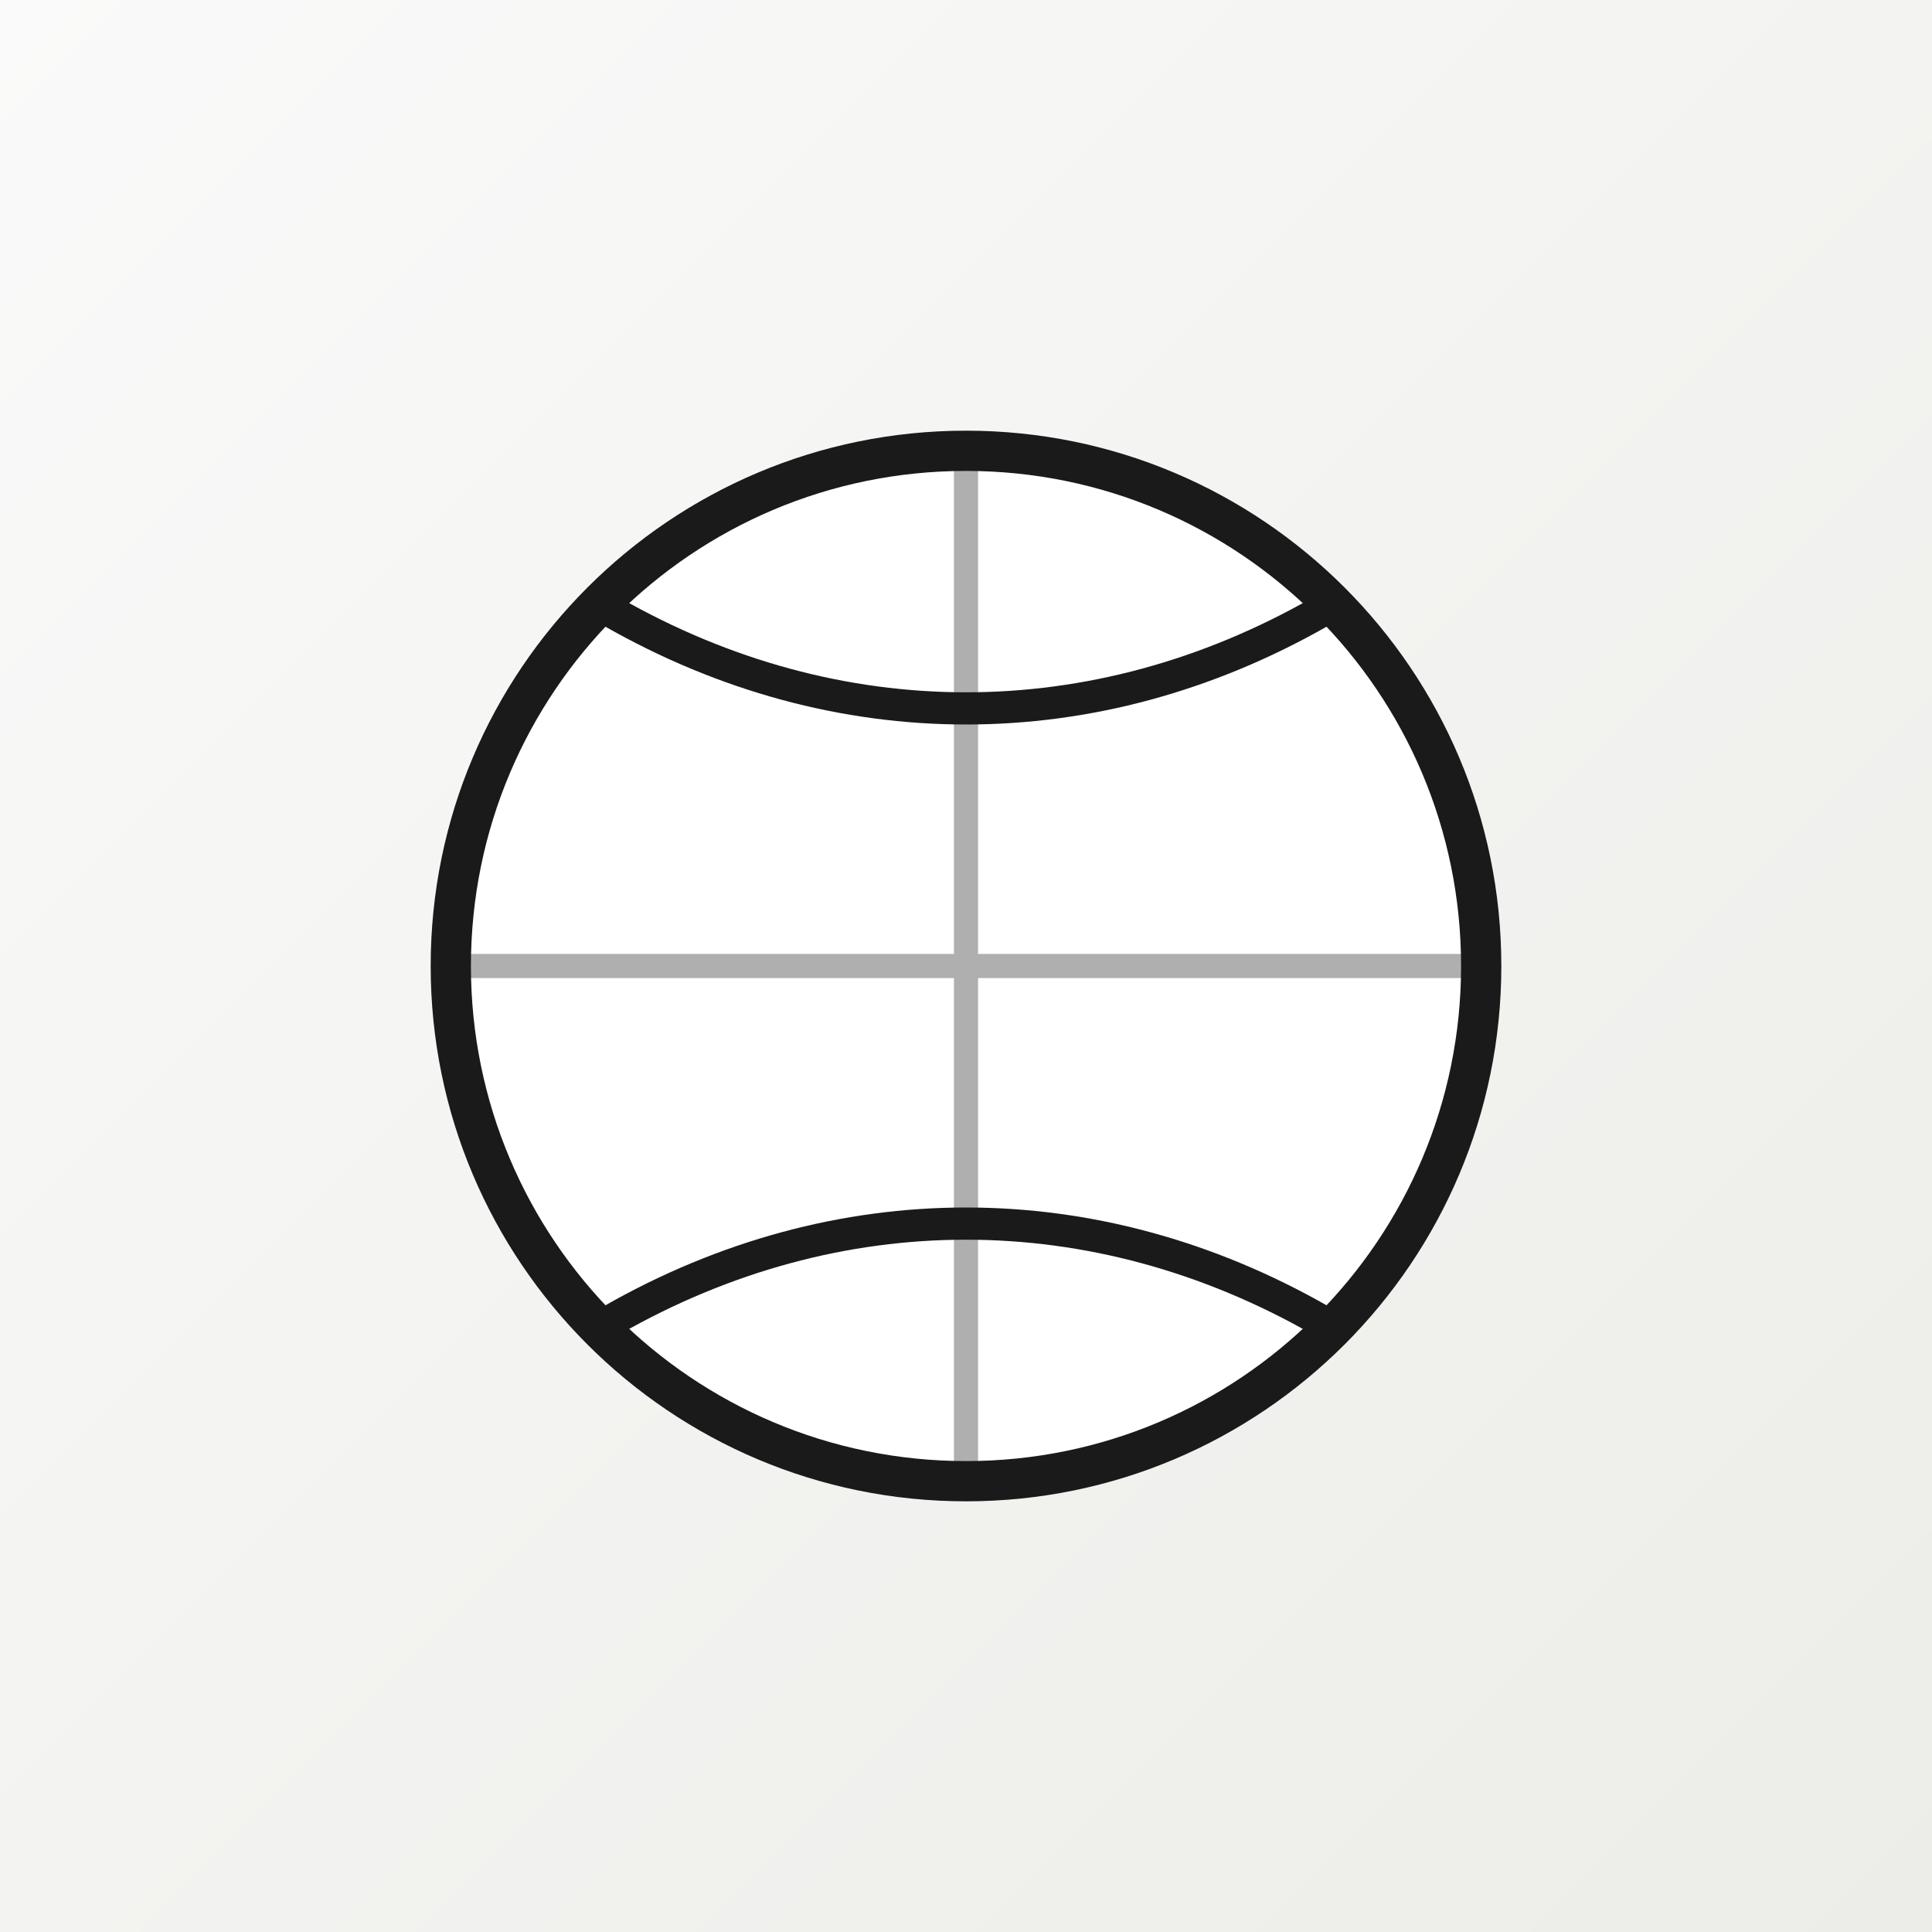
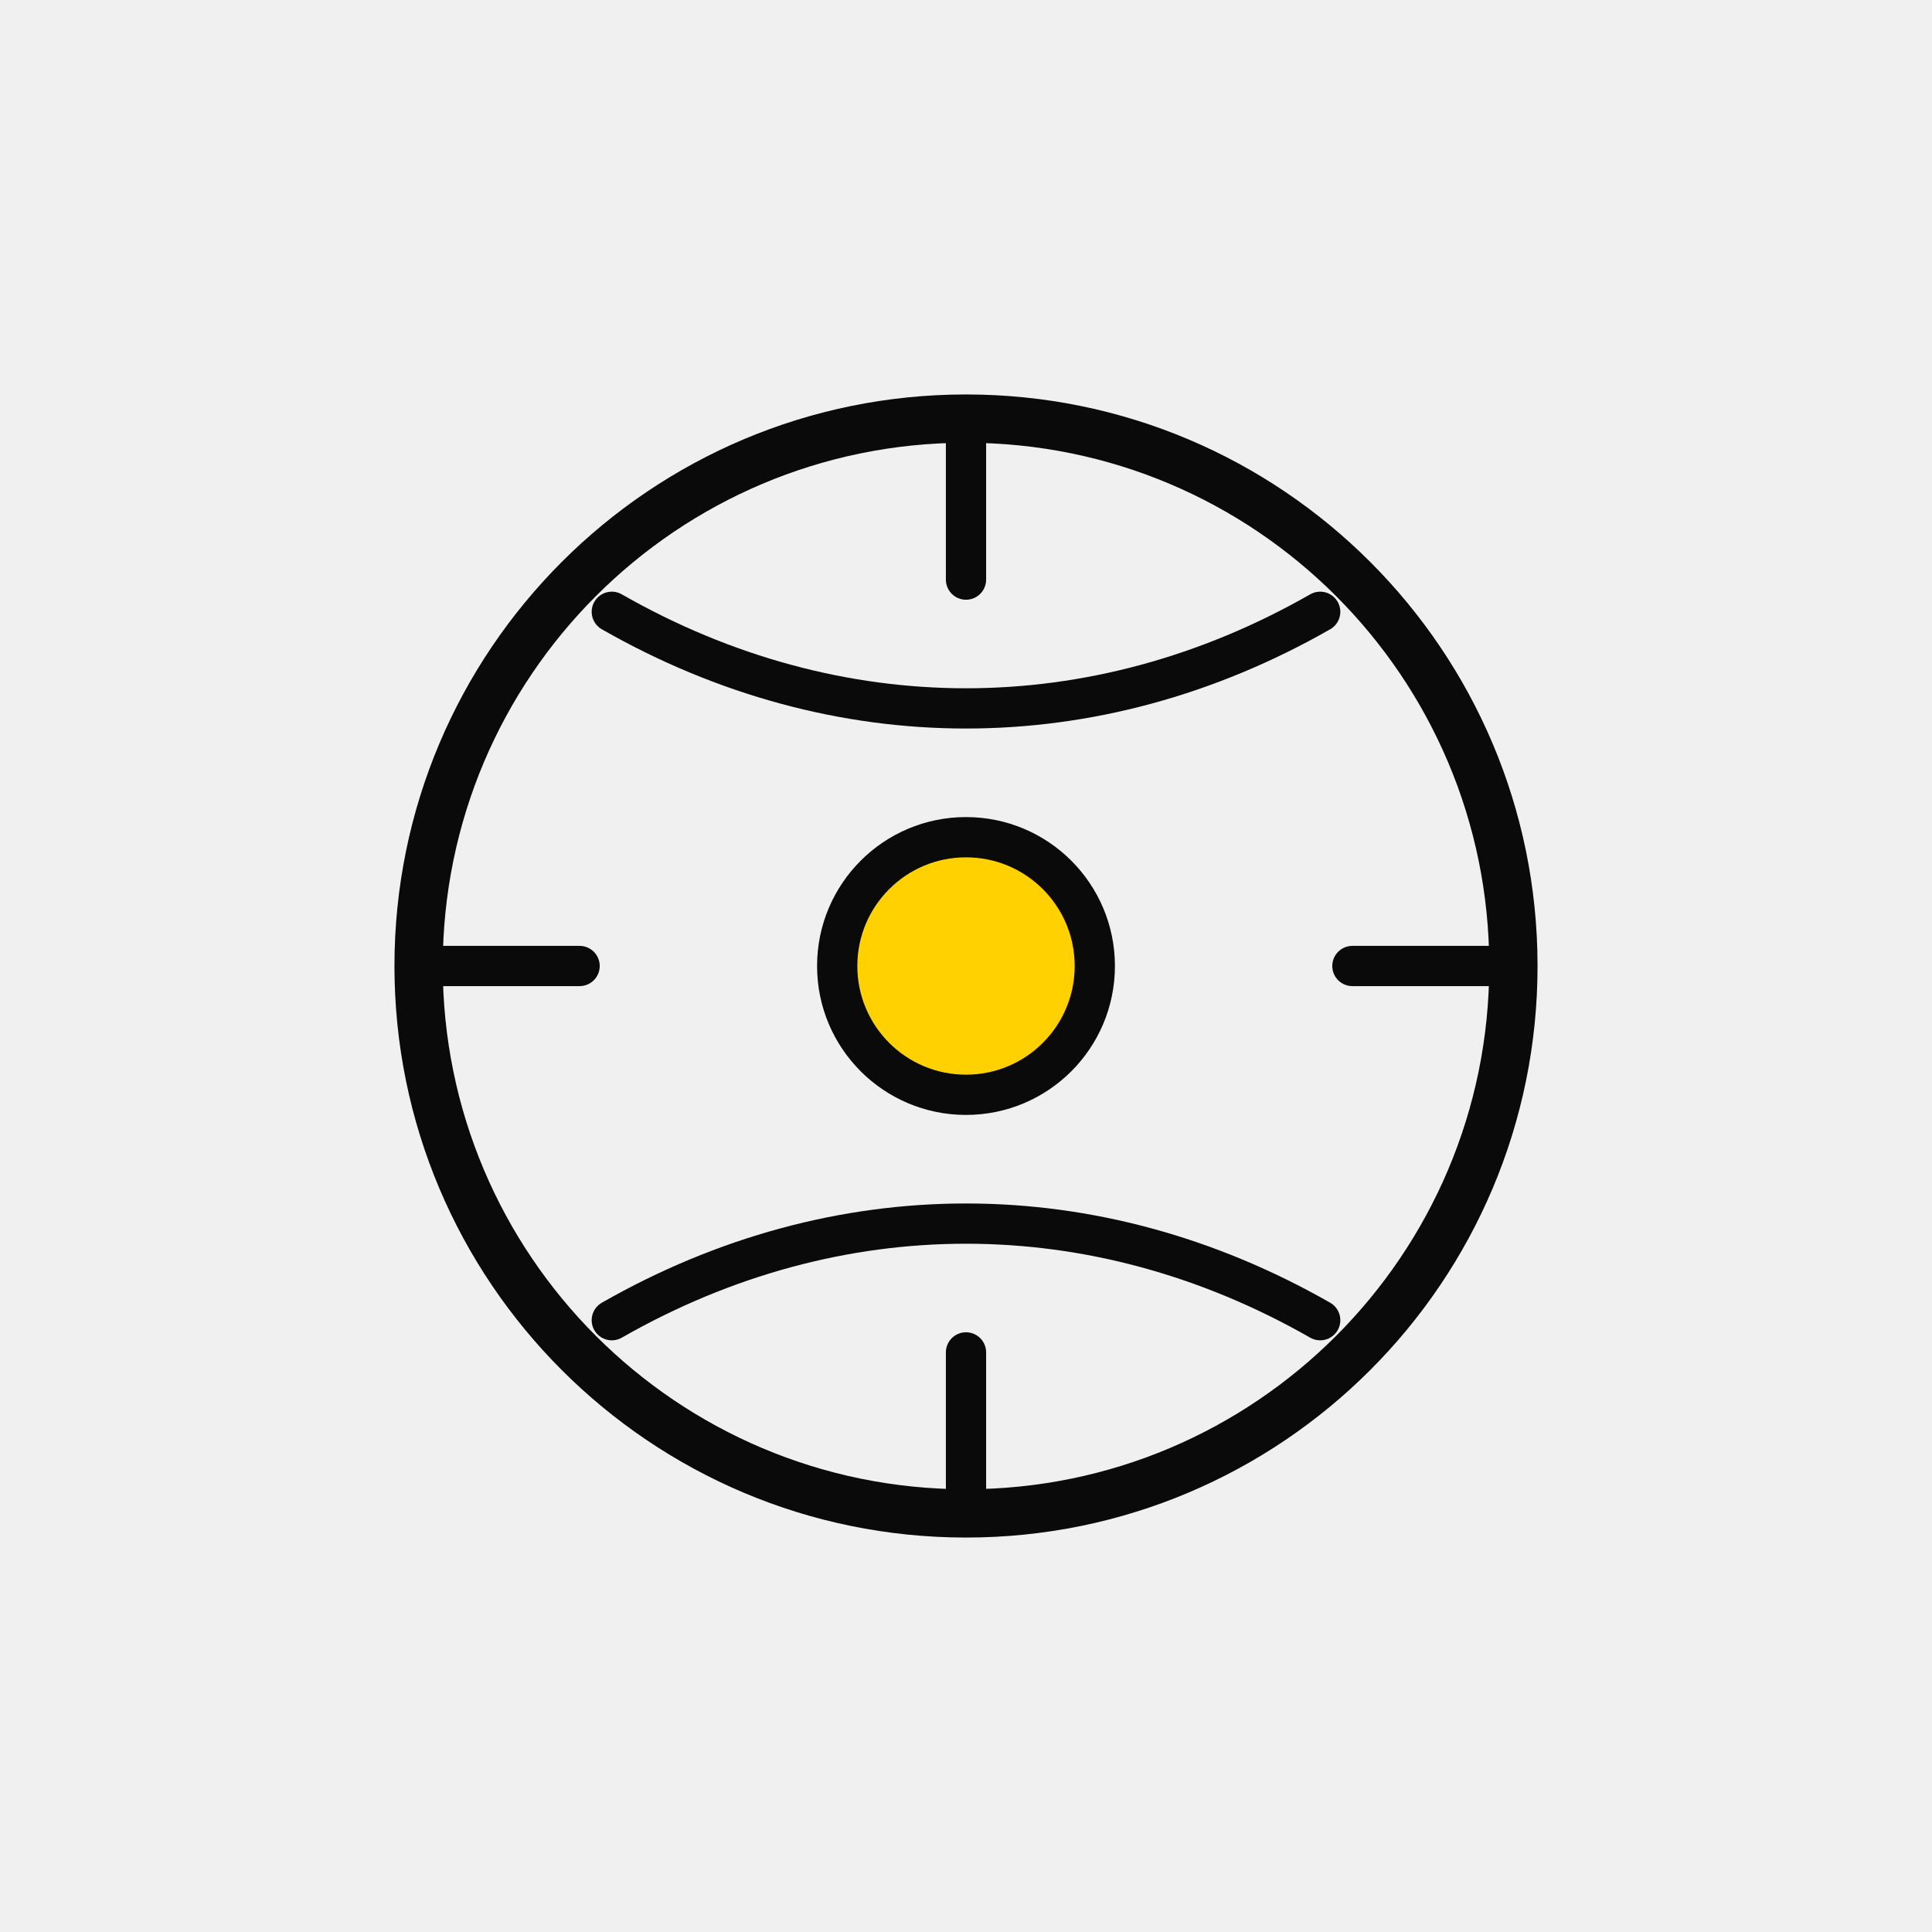
<svg xmlns="http://www.w3.org/2000/svg" viewBox="0 0 120 120" role="img" aria-hidden="true">
-   <defs>
-     <linearGradient id="g" x1="0" y1="0" x2="1" y2="1">
-       <stop offset="0%" stop-color="#fafafa" />
-       <stop offset="100%" stop-color="#ecece8" />
-     </linearGradient>
-   </defs>
-   <rect width="120" height="120" fill="url(#g)" />
-   <circle cx="60" cy="60" r="32" fill="#fff" stroke="#1a1a1a" stroke-width="2.5" />
-   <path d="M60 28v64M28 60h64" stroke="#1a1a1a" stroke-width="1.5" opacity=".35" />
-   <path d="M38 38c14 8 30 8 44 0M38 82c14-8 30-8 44 0" fill="none" stroke="#1a1a1a" stroke-width="2" />
+   <circle cx="60" cy="60" r="34" fill="none" stroke="#0a0a0a" stroke-width="3" />
+   <circle cx="60" cy="60" r="8" fill="#FFD100" stroke="#0a0a0a" stroke-width="2.5" />
+   <path d="M60 26v10M60 84v10M26 60h10M84 60h10" stroke="#0a0a0a" stroke-width="2.5" stroke-linecap="round" />
+   <path d="M38 38c14 8 30 8 44 0M38 82c14-8 30-8 44 0" fill="none" stroke="#0a0a0a" stroke-width="2.5" stroke-linecap="round" />
</svg>
